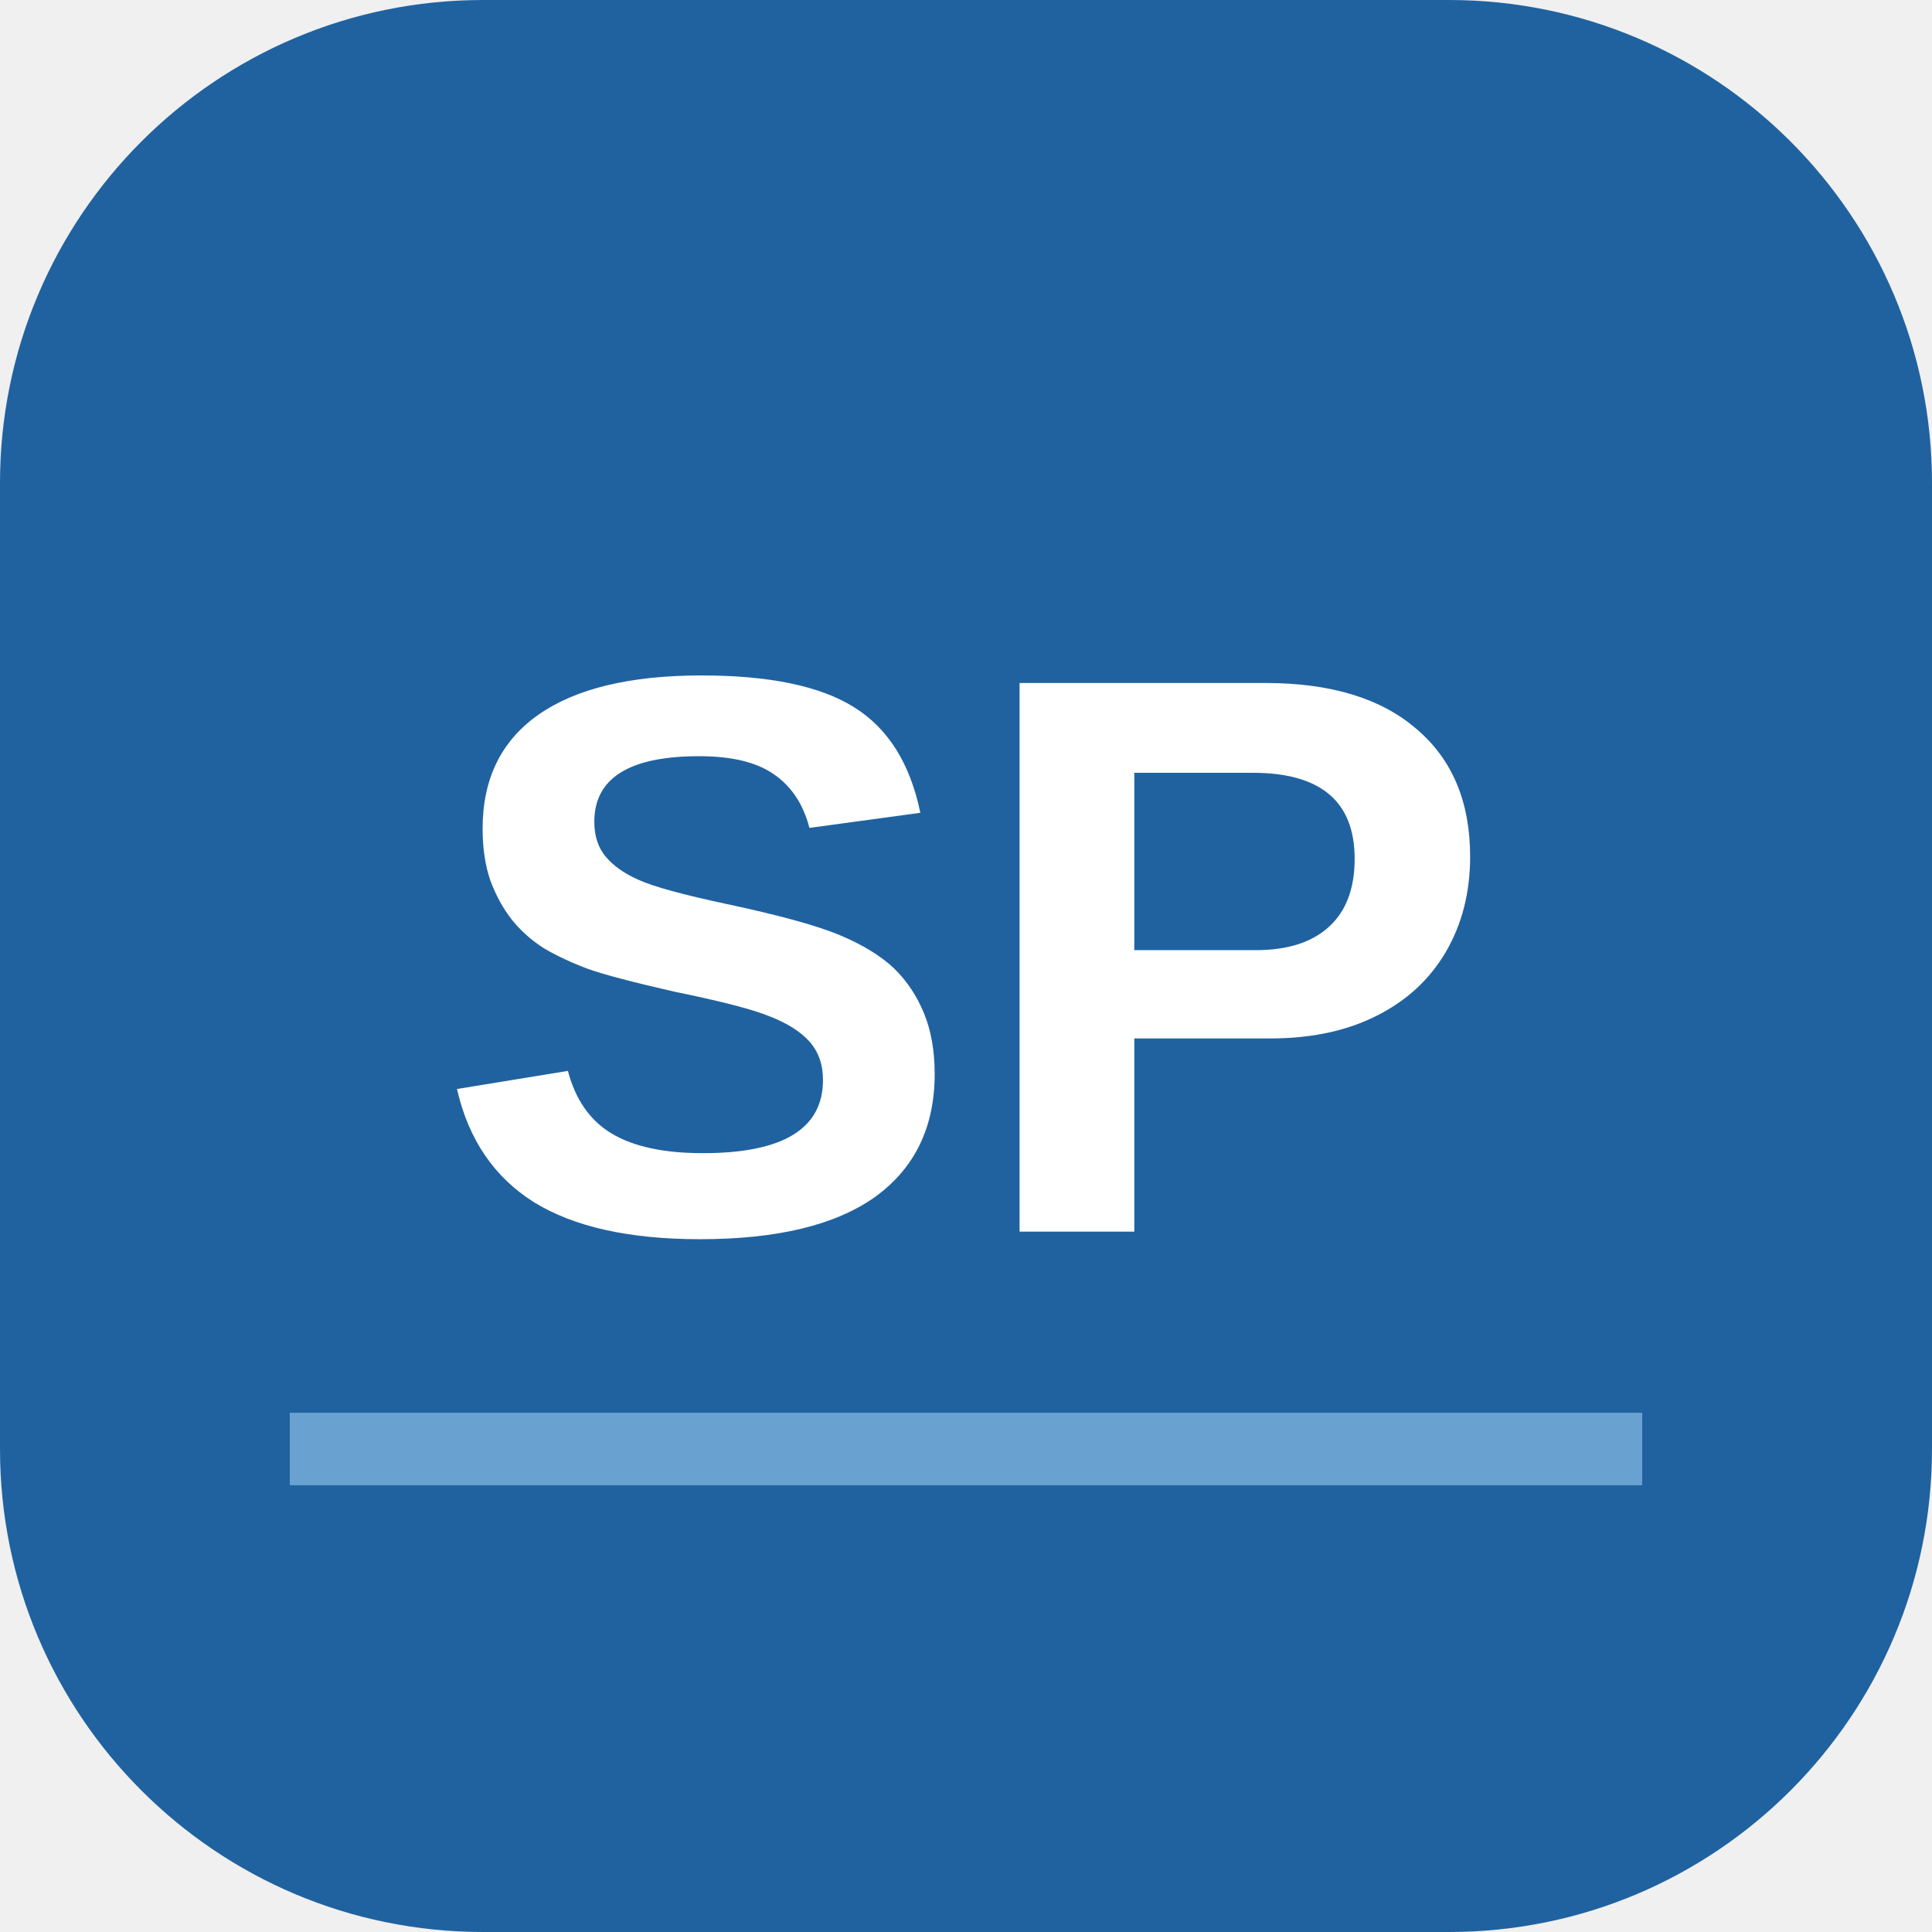
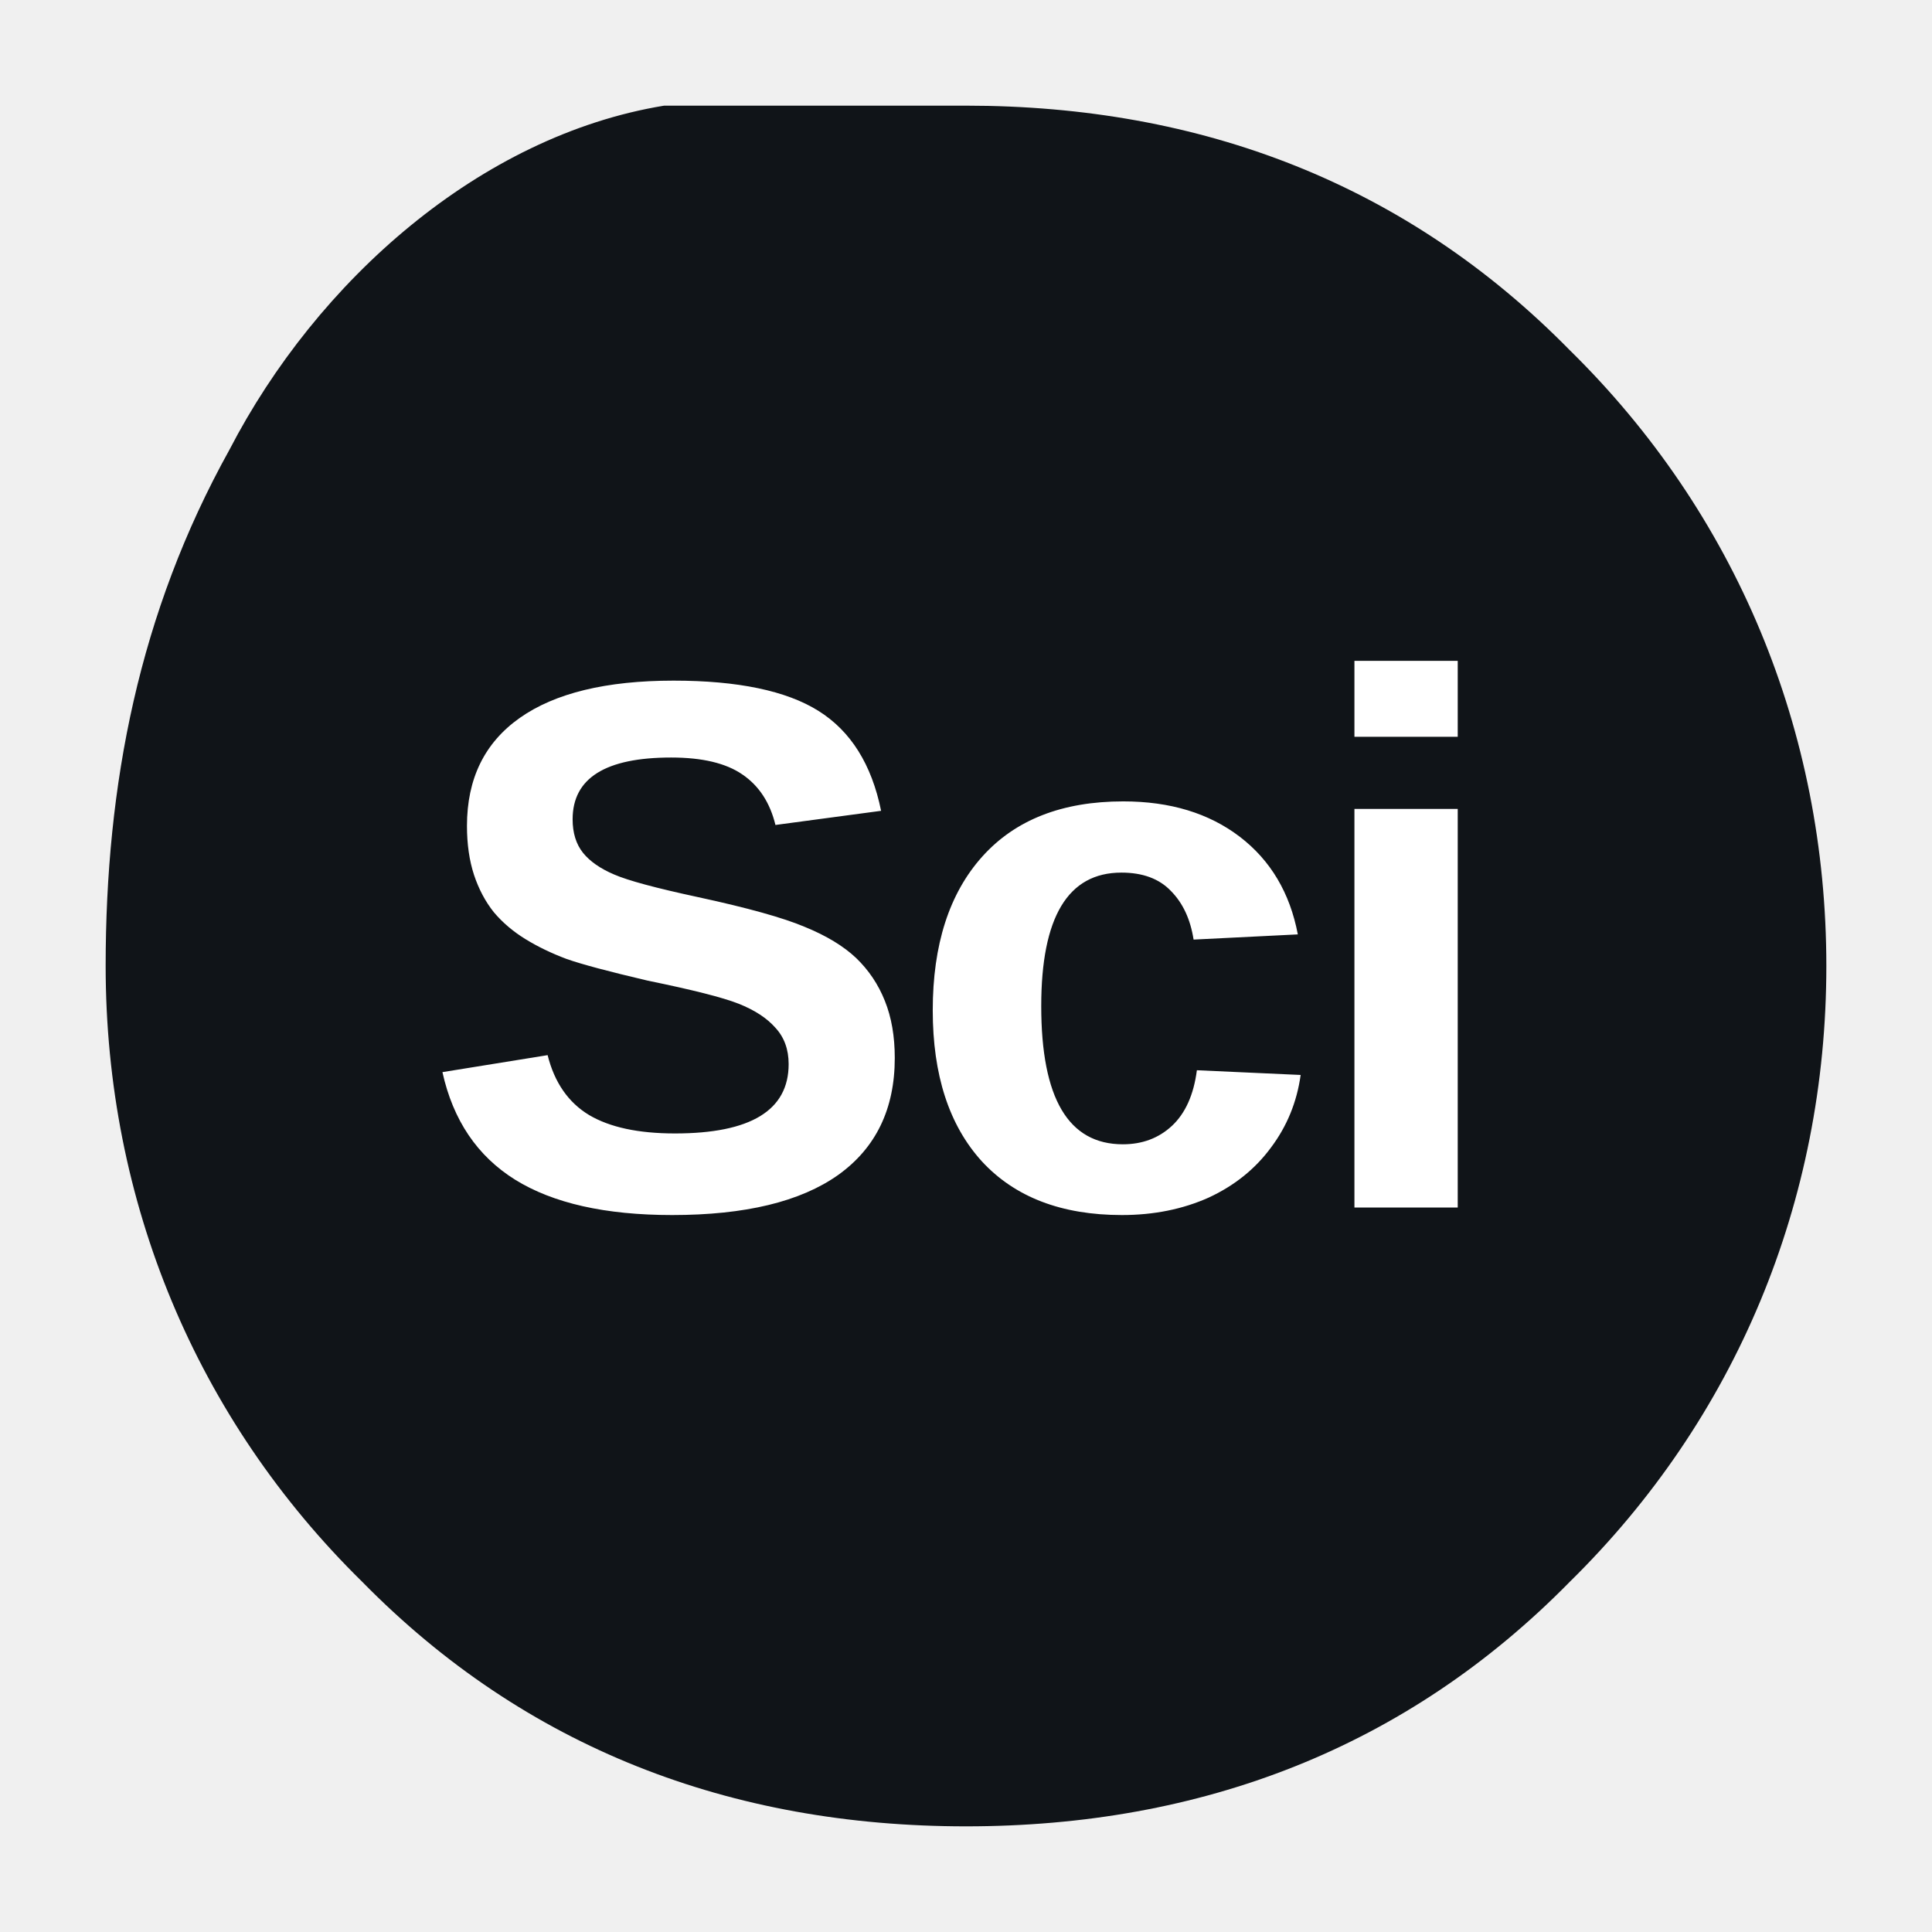
- <svg xmlns="http://www.w3.org/2000/svg" viewBox="0 0 40 40" role="img">
-   <rect width="40" height="40" rx="10" fill="#2062A0" />
-   <path d="M6 30H34" stroke="#91C5EA" stroke-width="1.5" opacity=".65" />
-   <text x="20" y="25.5" text-anchor="middle" font-family="Arial,Helvetica,sans-serif" font-size="16.5" font-weight="800" fill="#fff">SP</text>
+ <svg xmlns="http://www.w3.org/2000/svg" viewBox="0 0 64 64" role="img" aria-labelledby="title">
+   <path d="M22 3.5c-6.1 1-11.5 5.8-14.4 11.4C4.6 20.3 3.5 26 3.5 32c0 7.8 3 15 8.5 20.4C17.4 57.9 24.2 60.5 32 60.5s14.6-2.6 20-8.1c5.5-5.4 8.5-12.6 8.5-20.4s-3-15-8.5-20.4C46.6 6.1 39.8 3.5 32 3.5c-3.6 0-6.8 0-10 0Z" fill="#101418" />
+   <text x="32" y="40" text-anchor="middle" font-family="Arial,Helvetica,sans-serif" font-size="25" font-weight="700" letter-spacing="-0.7" fill="#ffffff">Sci</text>
</svg>
